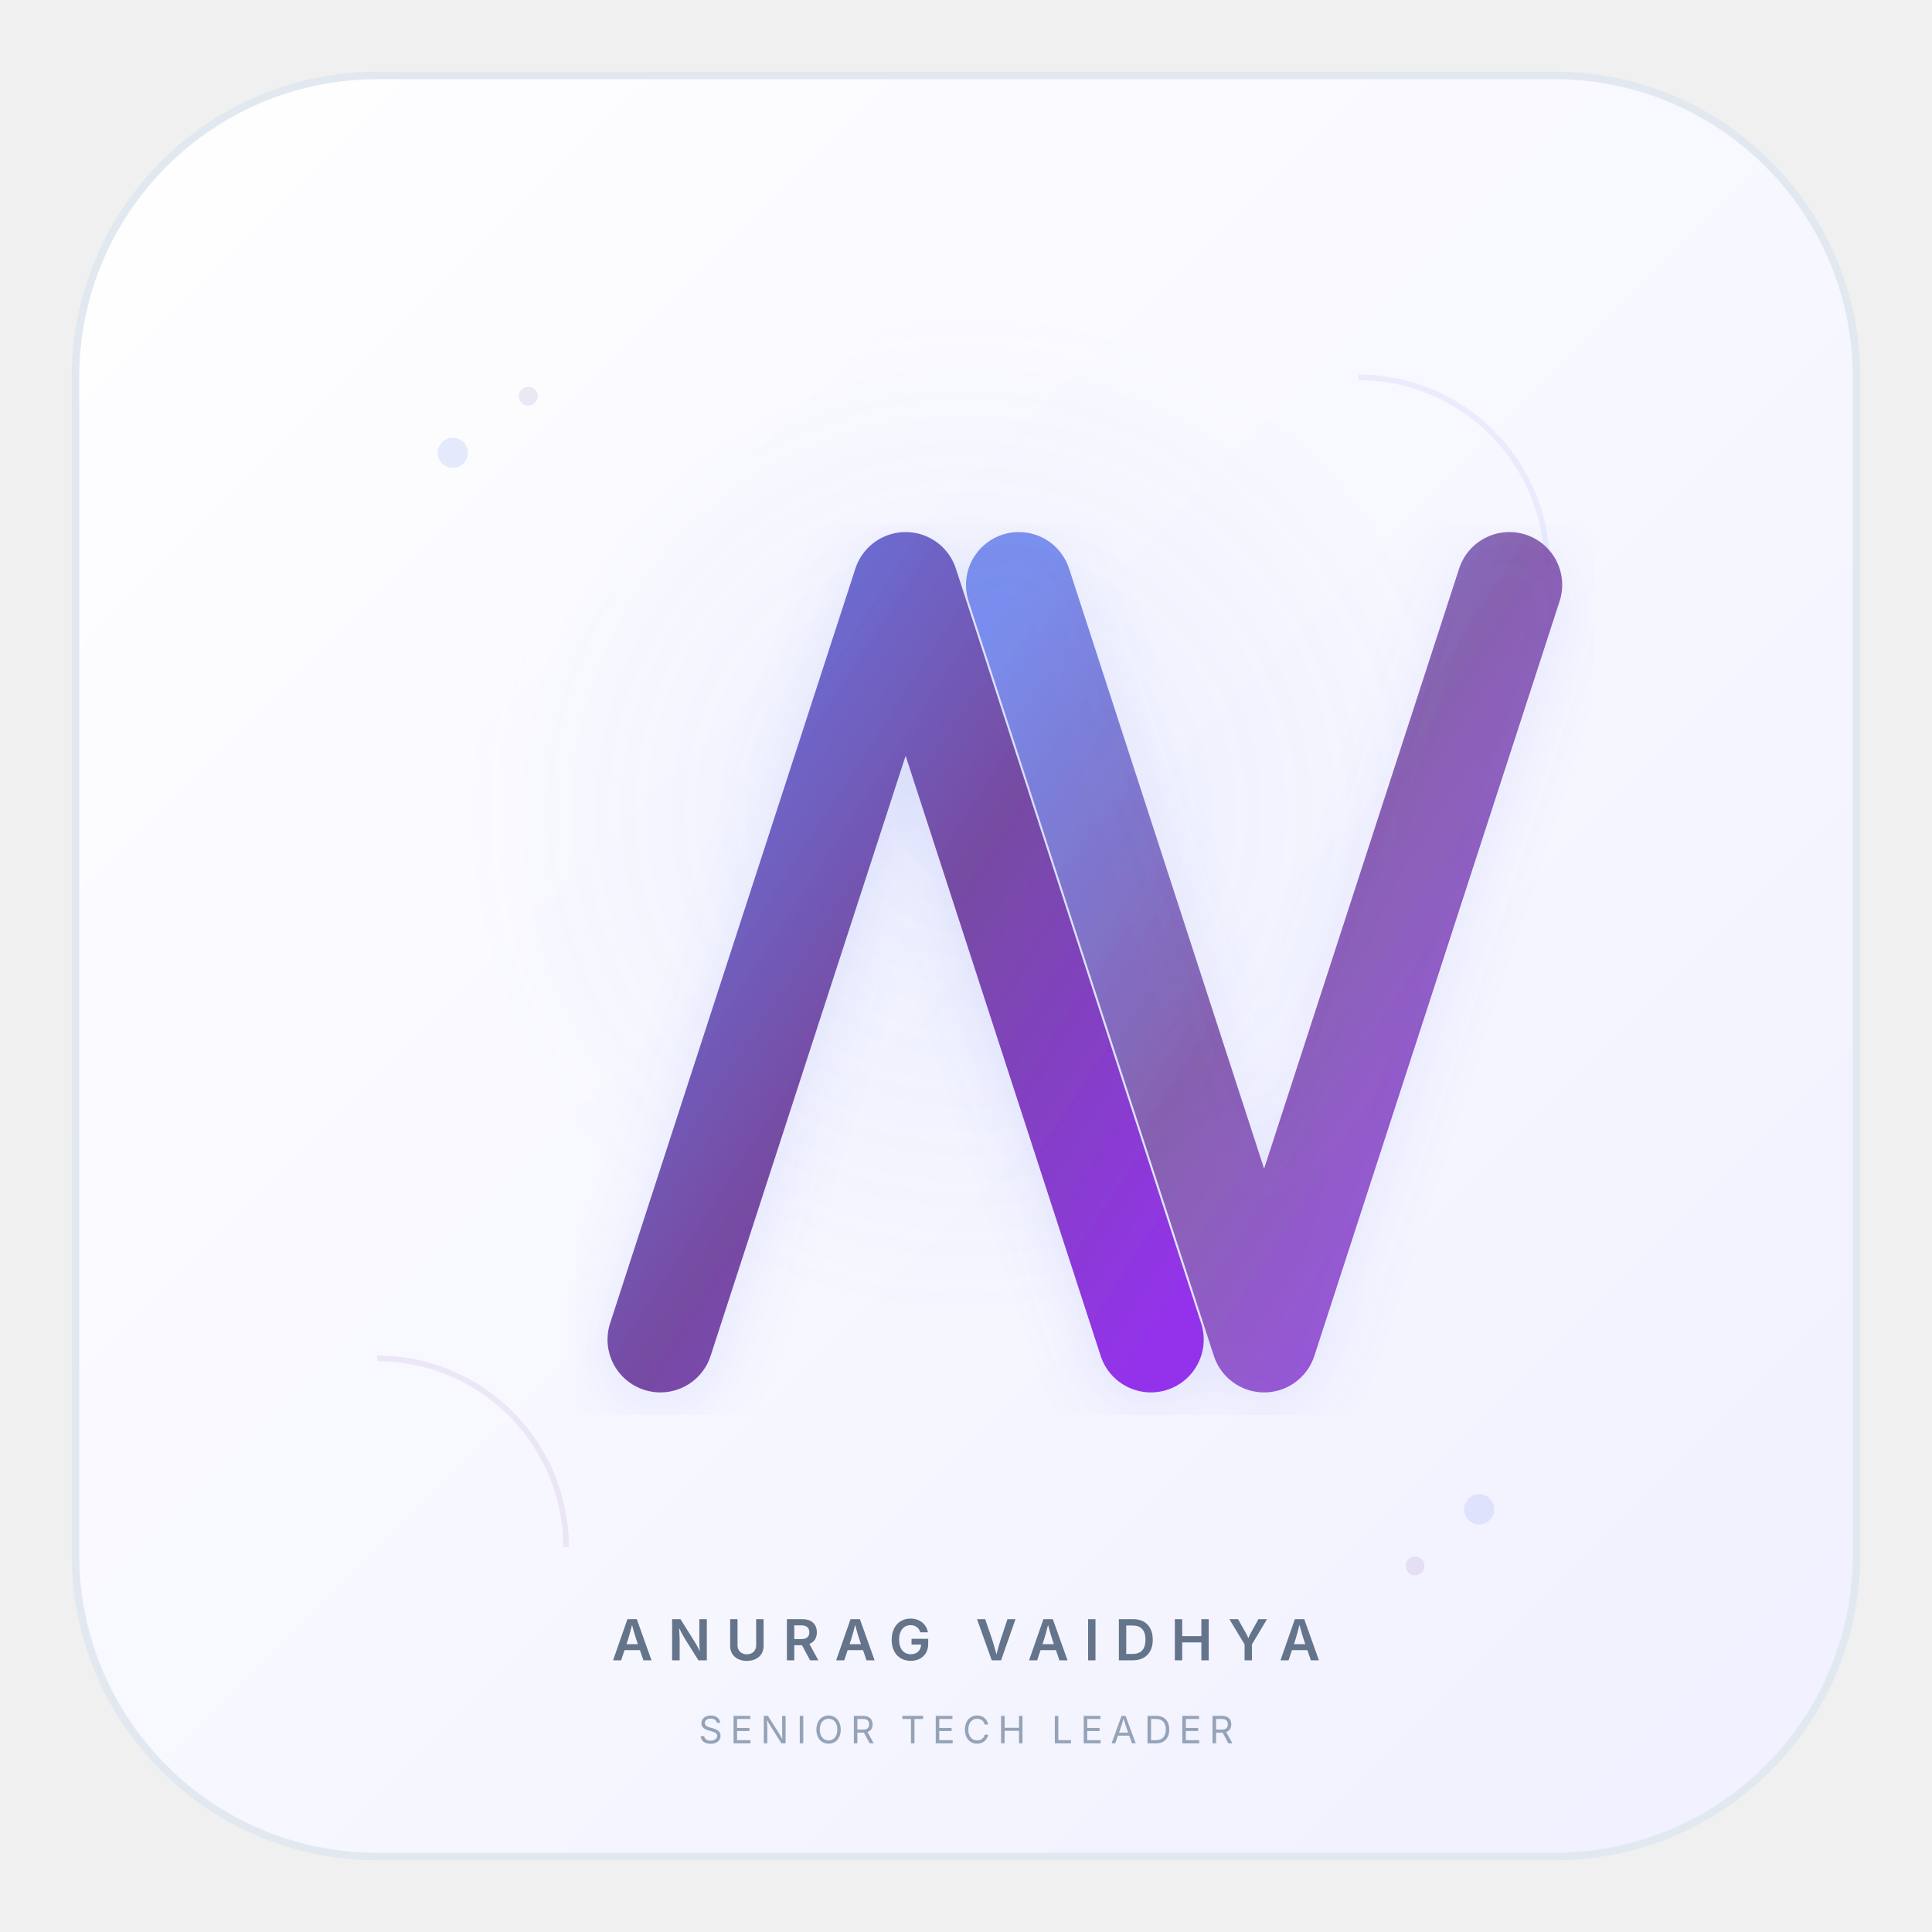
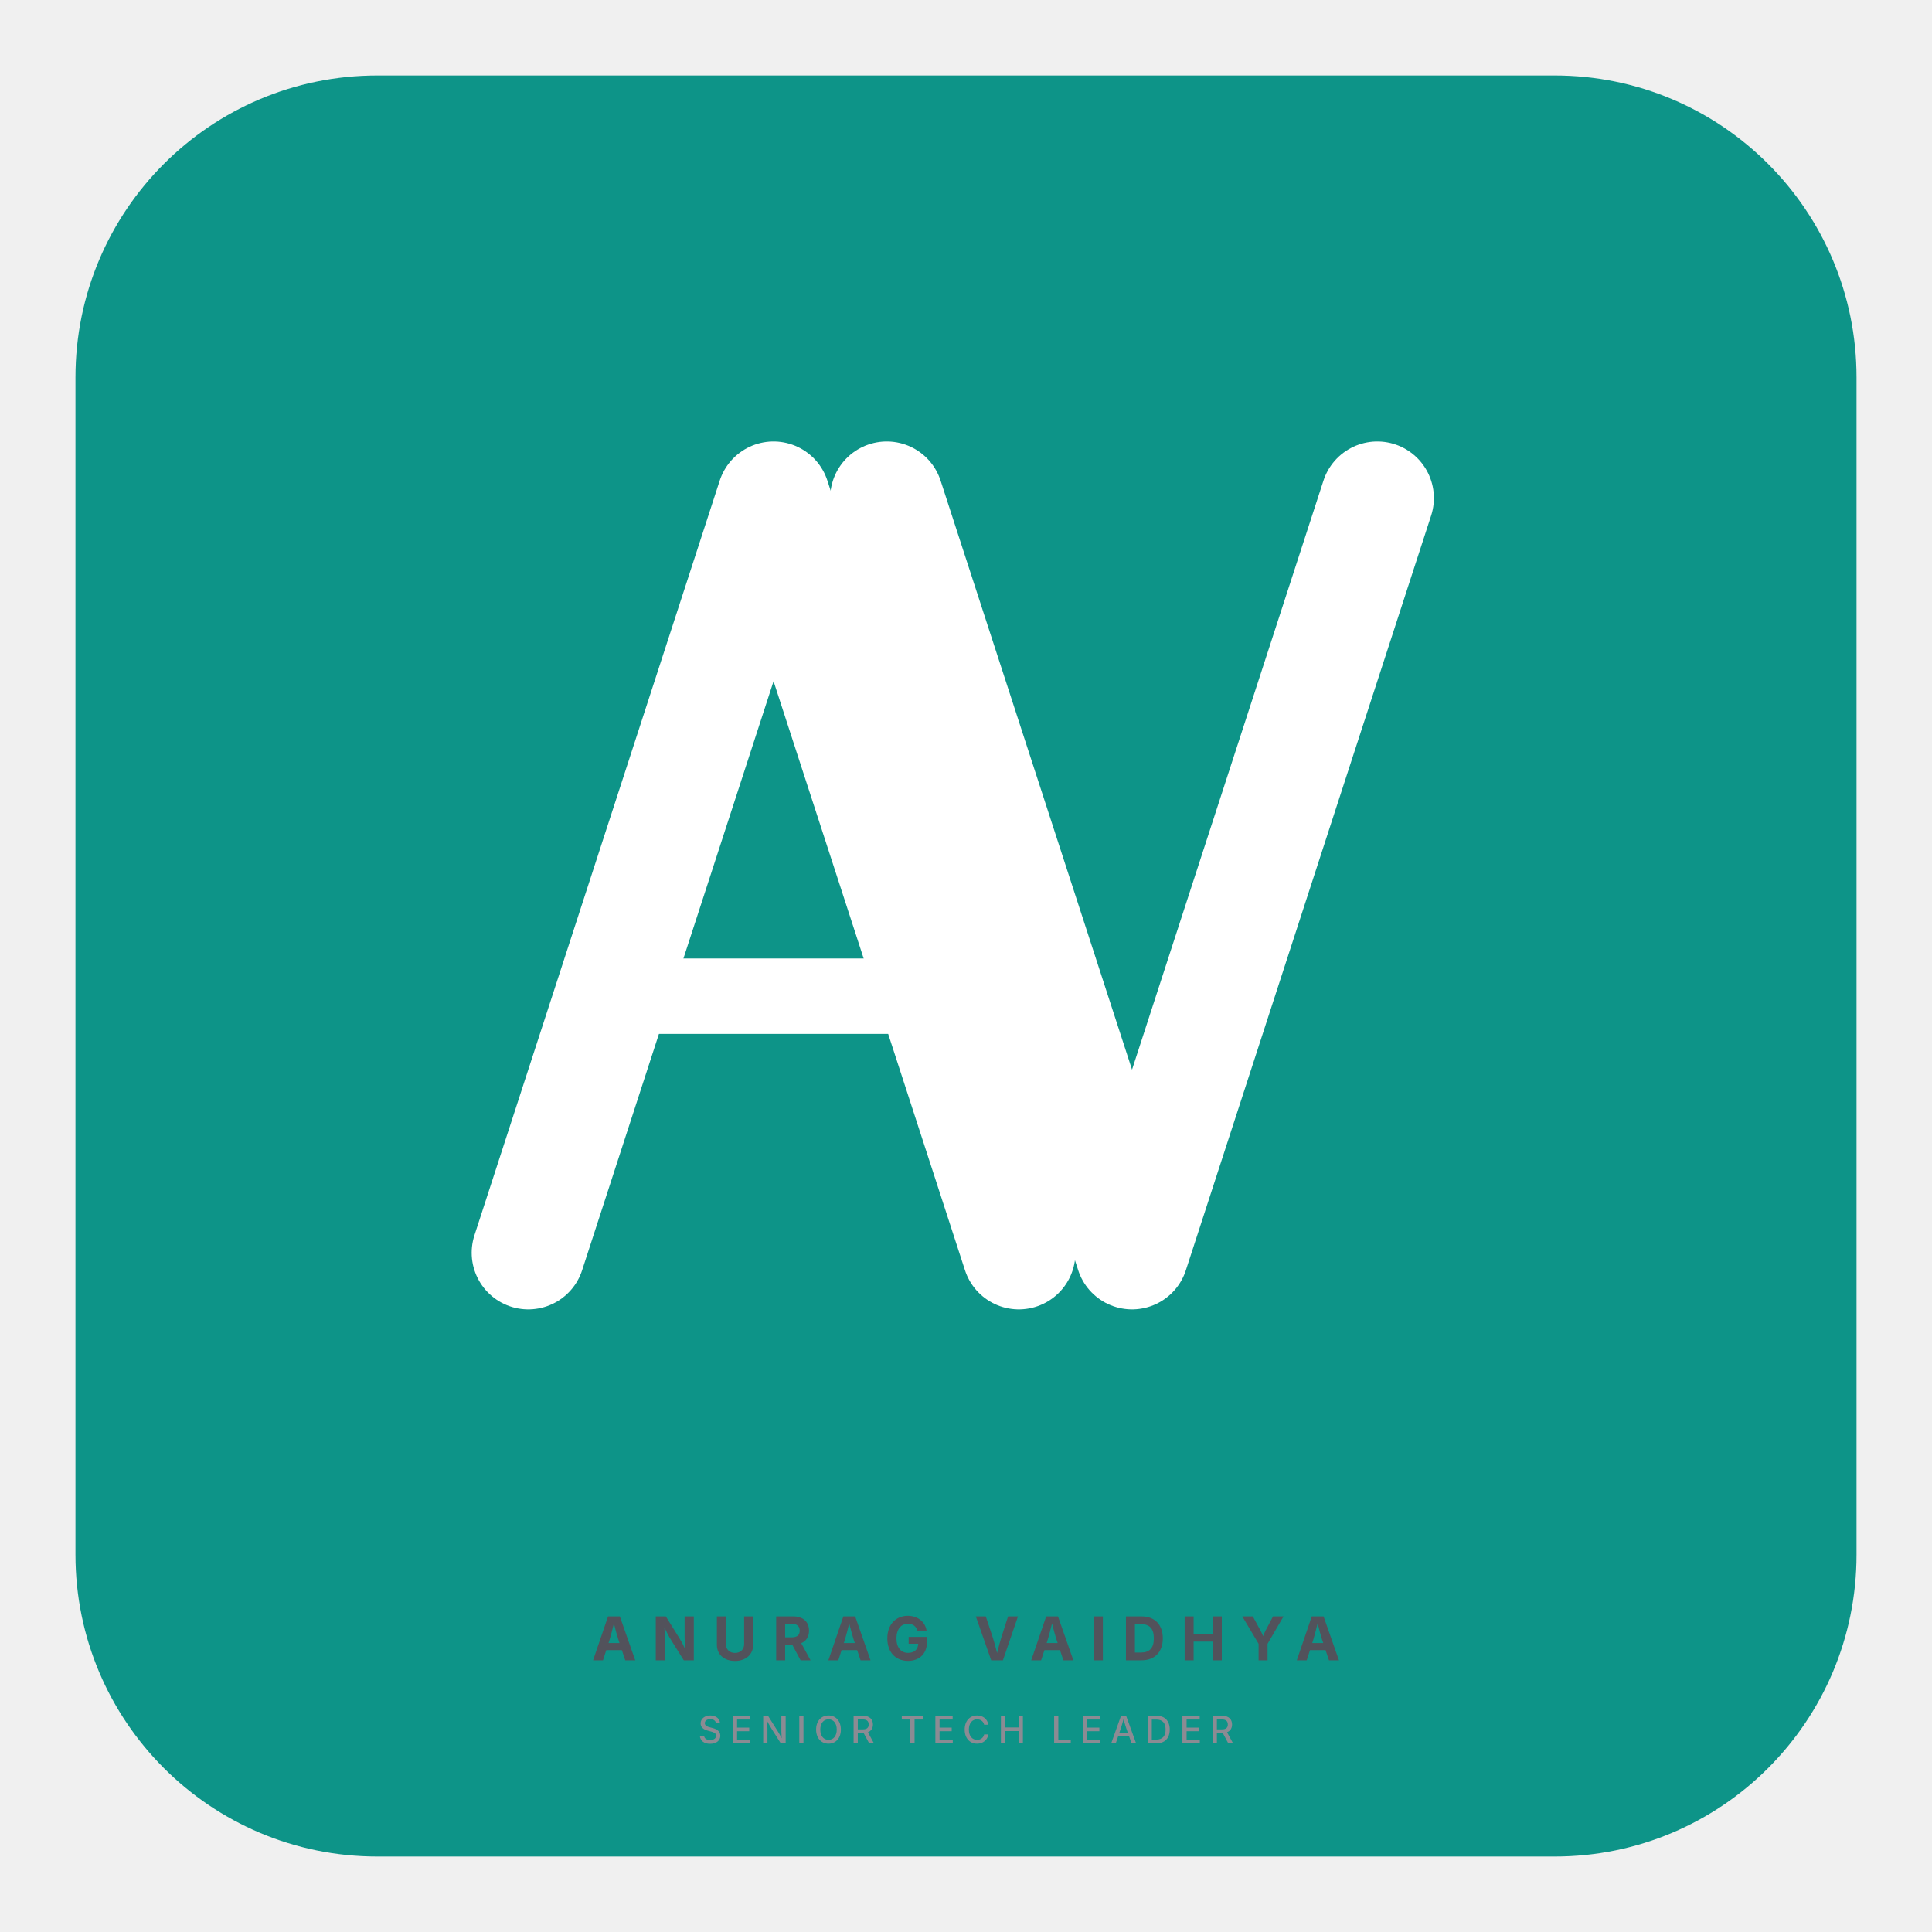
<svg xmlns="http://www.w3.org/2000/svg" viewBox="0 0 512 512" width="512" height="512">
-   <defs>
-     <linearGradient id="letterGradient" x1="0%" y1="0%" x2="100%" y2="100%">
-       <stop offset="0%" style="stop-color:#667eea" />
-       <stop offset="50%" style="stop-color:#764ba2" />
-       <stop offset="100%" style="stop-color:#9333ea" />
-     </linearGradient>
-     <linearGradient id="accentGradient" x1="0%" y1="0%" x2="100%" y2="100%">
-       <stop offset="0%" style="stop-color:#4facfe" />
-       <stop offset="100%" style="stop-color:#00f2fe" />
-     </linearGradient>
-     <linearGradient id="bgGradient" x1="0%" y1="0%" x2="100%" y2="100%">
-       <stop offset="0%" style="stop-color:#ffffff" />
-       <stop offset="100%" style="stop-color:#f0f0ff" />
-     </linearGradient>
-     <radialGradient id="softGlow" cx="50%" cy="45%" r="45%">
-       <stop offset="0%" style="stop-color:#667eea;stop-opacity:0.08" />
-       <stop offset="100%" style="stop-color:#667eea;stop-opacity:0" />
-     </radialGradient>
-     <filter id="softShadow" x="-10%" y="-10%" width="120%" height="120%">
-       <feDropShadow dx="0" dy="4" stdDeviation="8" flood-color="#667eea" flood-opacity="0.15" />
-     </filter>
-   </defs>
-   <rect x="20" y="20" width="472" height="472" rx="80" ry="80" fill="url(#bgGradient)" />
-   <rect x="20" y="20" width="472" height="472" rx="80" ry="80" fill="none" stroke="#e2e8f0" stroke-width="2" />
-   <circle cx="256" cy="230" r="150" fill="url(#softGlow)" />
-   <circle cx="120" cy="120" r="4" fill="#667eea" opacity="0.15" />
-   <circle cx="140" cy="105" r="2.5" fill="#764ba2" opacity="0.12" />
-   <circle cx="392" cy="400" r="4" fill="#667eea" opacity="0.15" />
-   <circle cx="375" cy="415" r="2.5" fill="#764ba2" opacity="0.12" />
-   <path d="M 360 100 A 50 50 0 0 1 410 150" fill="none" stroke="#667eea" stroke-width="1.5" opacity="0.1" />
-   <path d="M 100 360 A 50 50 0 0 1 150 410" fill="none" stroke="#764ba2" stroke-width="1.5" opacity="0.1" />
-   <g filter="url(#softShadow)">
-     <g transform="translate(175, 155)">
-       <path d="M 0 200 L 65 0 L 130 200" fill="none" stroke="url(#letterGradient)" stroke-width="28" stroke-linecap="round" stroke-linejoin="round" />
-       <line x1="28" y1="135" x2="102" y2="135" stroke="url(#accentGradient)" stroke-width="18" stroke-linecap="round" opacity="0.9" />
-       <path d="M 95 0 L 160 200 L 225 0" fill="none" stroke="url(#letterGradient)" stroke-width="28" stroke-linecap="round" stroke-linejoin="round" opacity="0.85" />
-     </g>
+   <rect x="20" y="20" width="472" height="472" rx="80" ry="80" fill="#0d9488" />
+   <g transform="translate(140, 132)" fill="none" stroke="#ffffff" stroke-width="30" stroke-linecap="round" stroke-linejoin="round">
+     <path d="M 0 200 L 65 0 L 130 200" />
+     <line x1="28" y1="132" x2="102" y2="132" stroke-width="20" />
+     <path d="M 95 0 L 160 200 L 225 0" />
  </g>
-   <text x="256" y="440" font-family="Inter, -apple-system, sans-serif" font-size="15" font-weight="600" fill="#64748b" text-anchor="middle" letter-spacing="4">ANURAG VAIDHYA</text>
-   <text x="256" y="462" font-family="Inter, -apple-system, sans-serif" font-size="10" font-weight="400" fill="#94a3b8" text-anchor="middle" letter-spacing="2">SENIOR TECH LEADER</text>
+   <text x="256" y="440" font-family="Inter, -apple-system, sans-serif" font-size="16" font-weight="700" fill="#52525b" text-anchor="middle" letter-spacing="4">ANURAG VAIDHYA</text>
+   <text x="256" y="462" font-family="Inter, -apple-system, sans-serif" font-size="10" font-weight="500" fill="#8b8b93" text-anchor="middle" letter-spacing="2">SENIOR TECH LEADER</text>
</svg>
